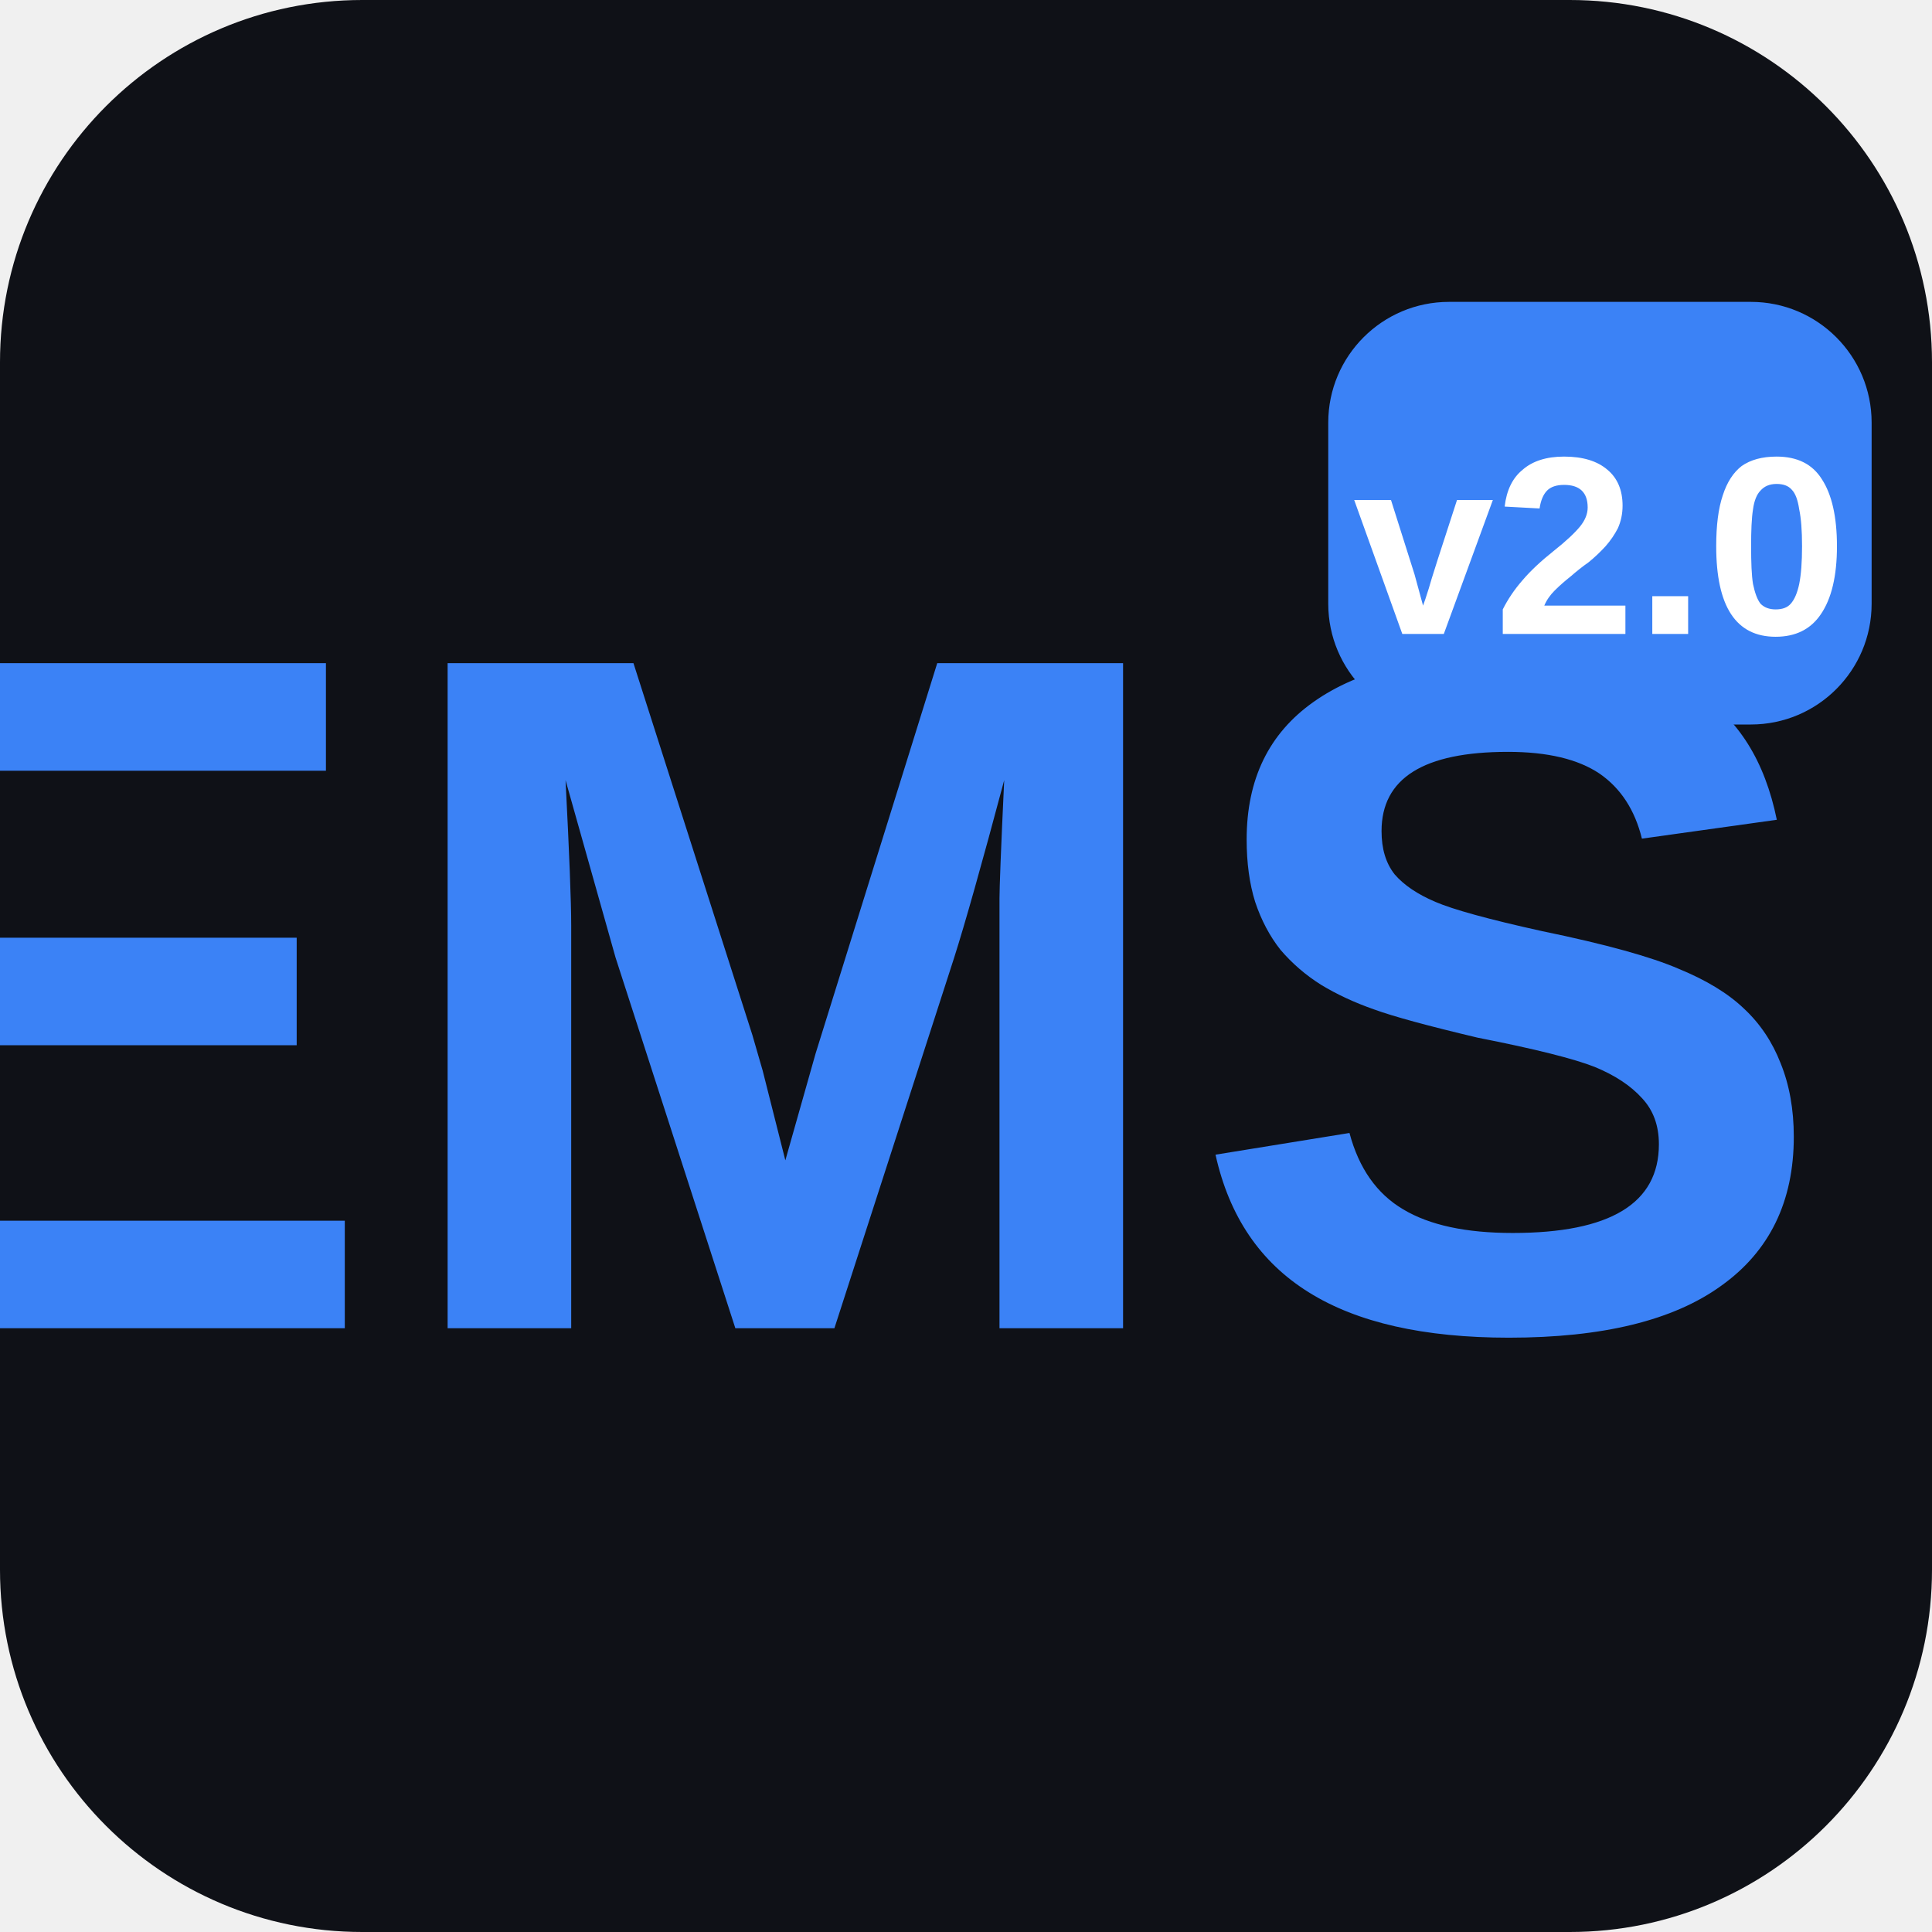
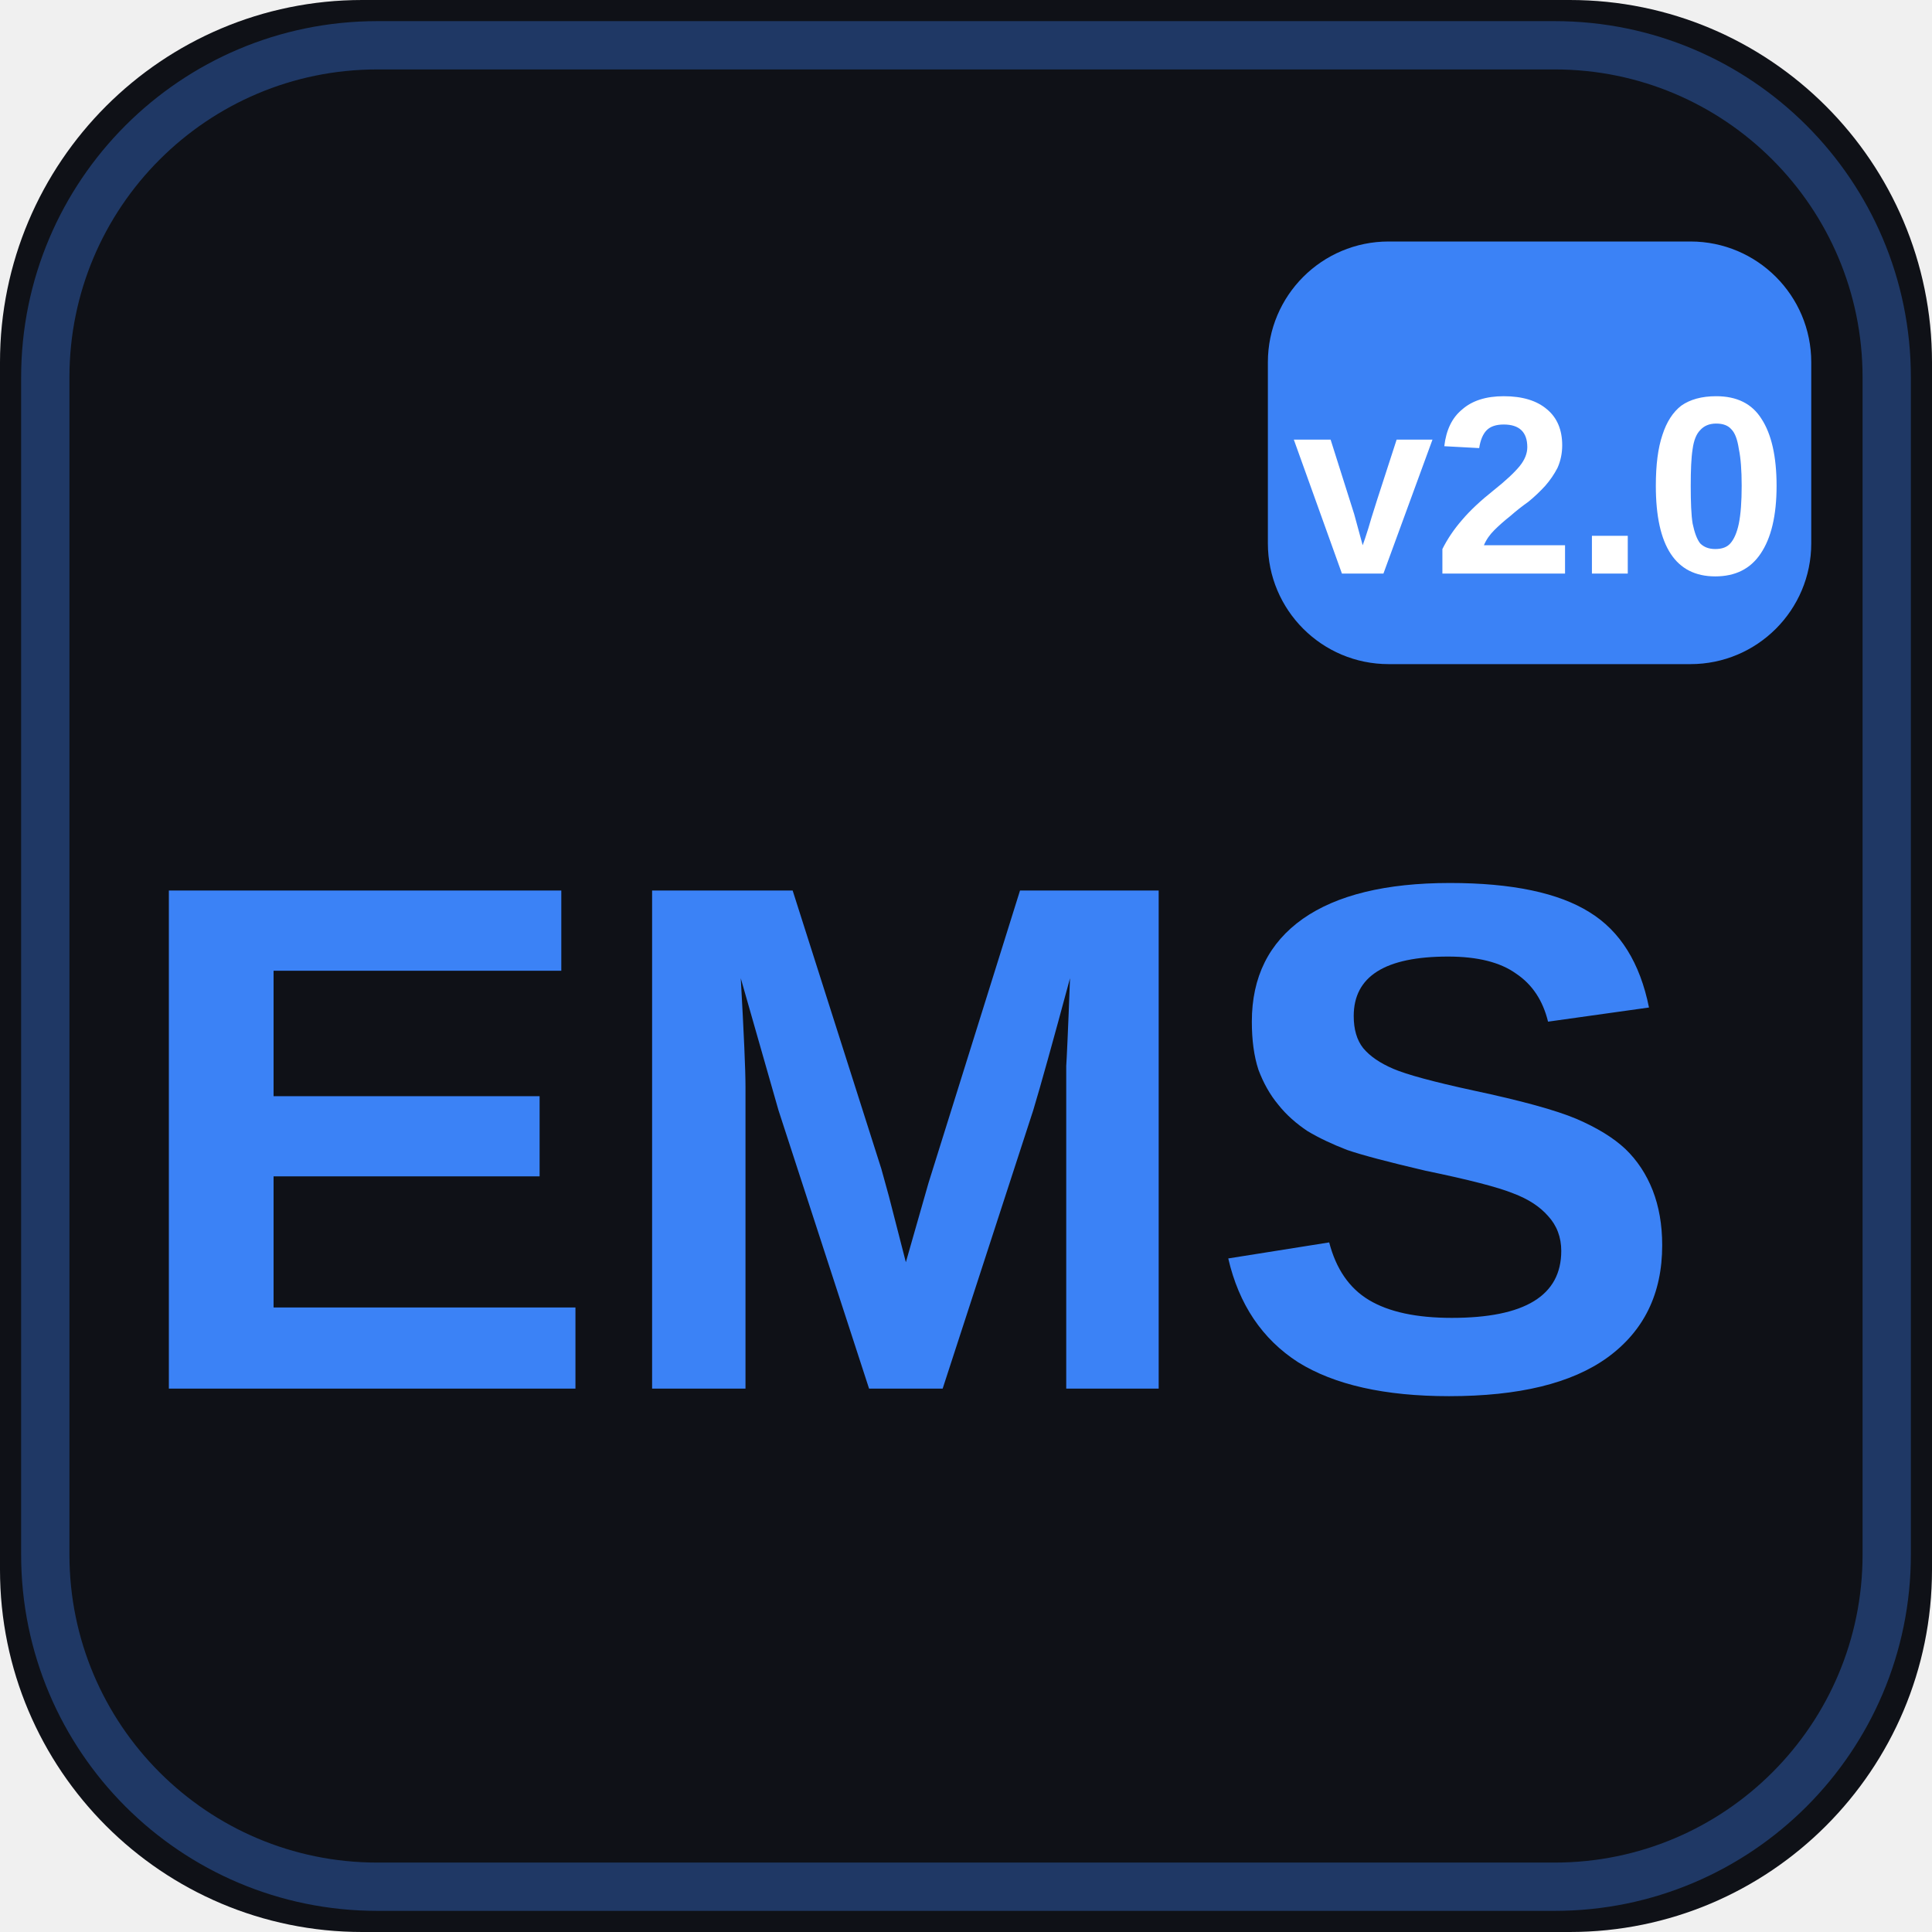
<svg xmlns="http://www.w3.org/2000/svg" viewBox="0 0 32 32">
  <rect width="32" height="32" rx="6" fill="#0f1117" />
-   <text x="13" y="22" font-family="system-ui,Arial,sans-serif" font-size="16" font-weight="900" fill="#3B82F6" text-anchor="middle">EMS</text>
-   <rect x="22" y="5" width="9" height="7" rx="2" fill="#3B82F6" />
-   <text x="26.5" y="10.5" font-family="system-ui,Arial,sans-serif" font-size="4.2" font-weight="700" fill="white" text-anchor="middle">v2.0</text>
+   <rect x="0.75" y="0.75" width="30.5" height="30.5" rx="5.5" fill="none" stroke="#3B82F6" stroke-width="0.8" opacity="0.35" />
+   <text x="15" y="23" font-family="system-ui,Arial,sans-serif" font-size="12" font-weight="900" fill="#3B82F6" text-anchor="middle">EMS</text>
+   <rect x="21" y="4" width="9" height="7" rx="2" fill="#3B82F6" />
+   <text x="25.5" y="9.5" font-family="system-ui,Arial,sans-serif" font-size="4.2" font-weight="700" fill="white" text-anchor="middle">v2.0</text>
</svg>
